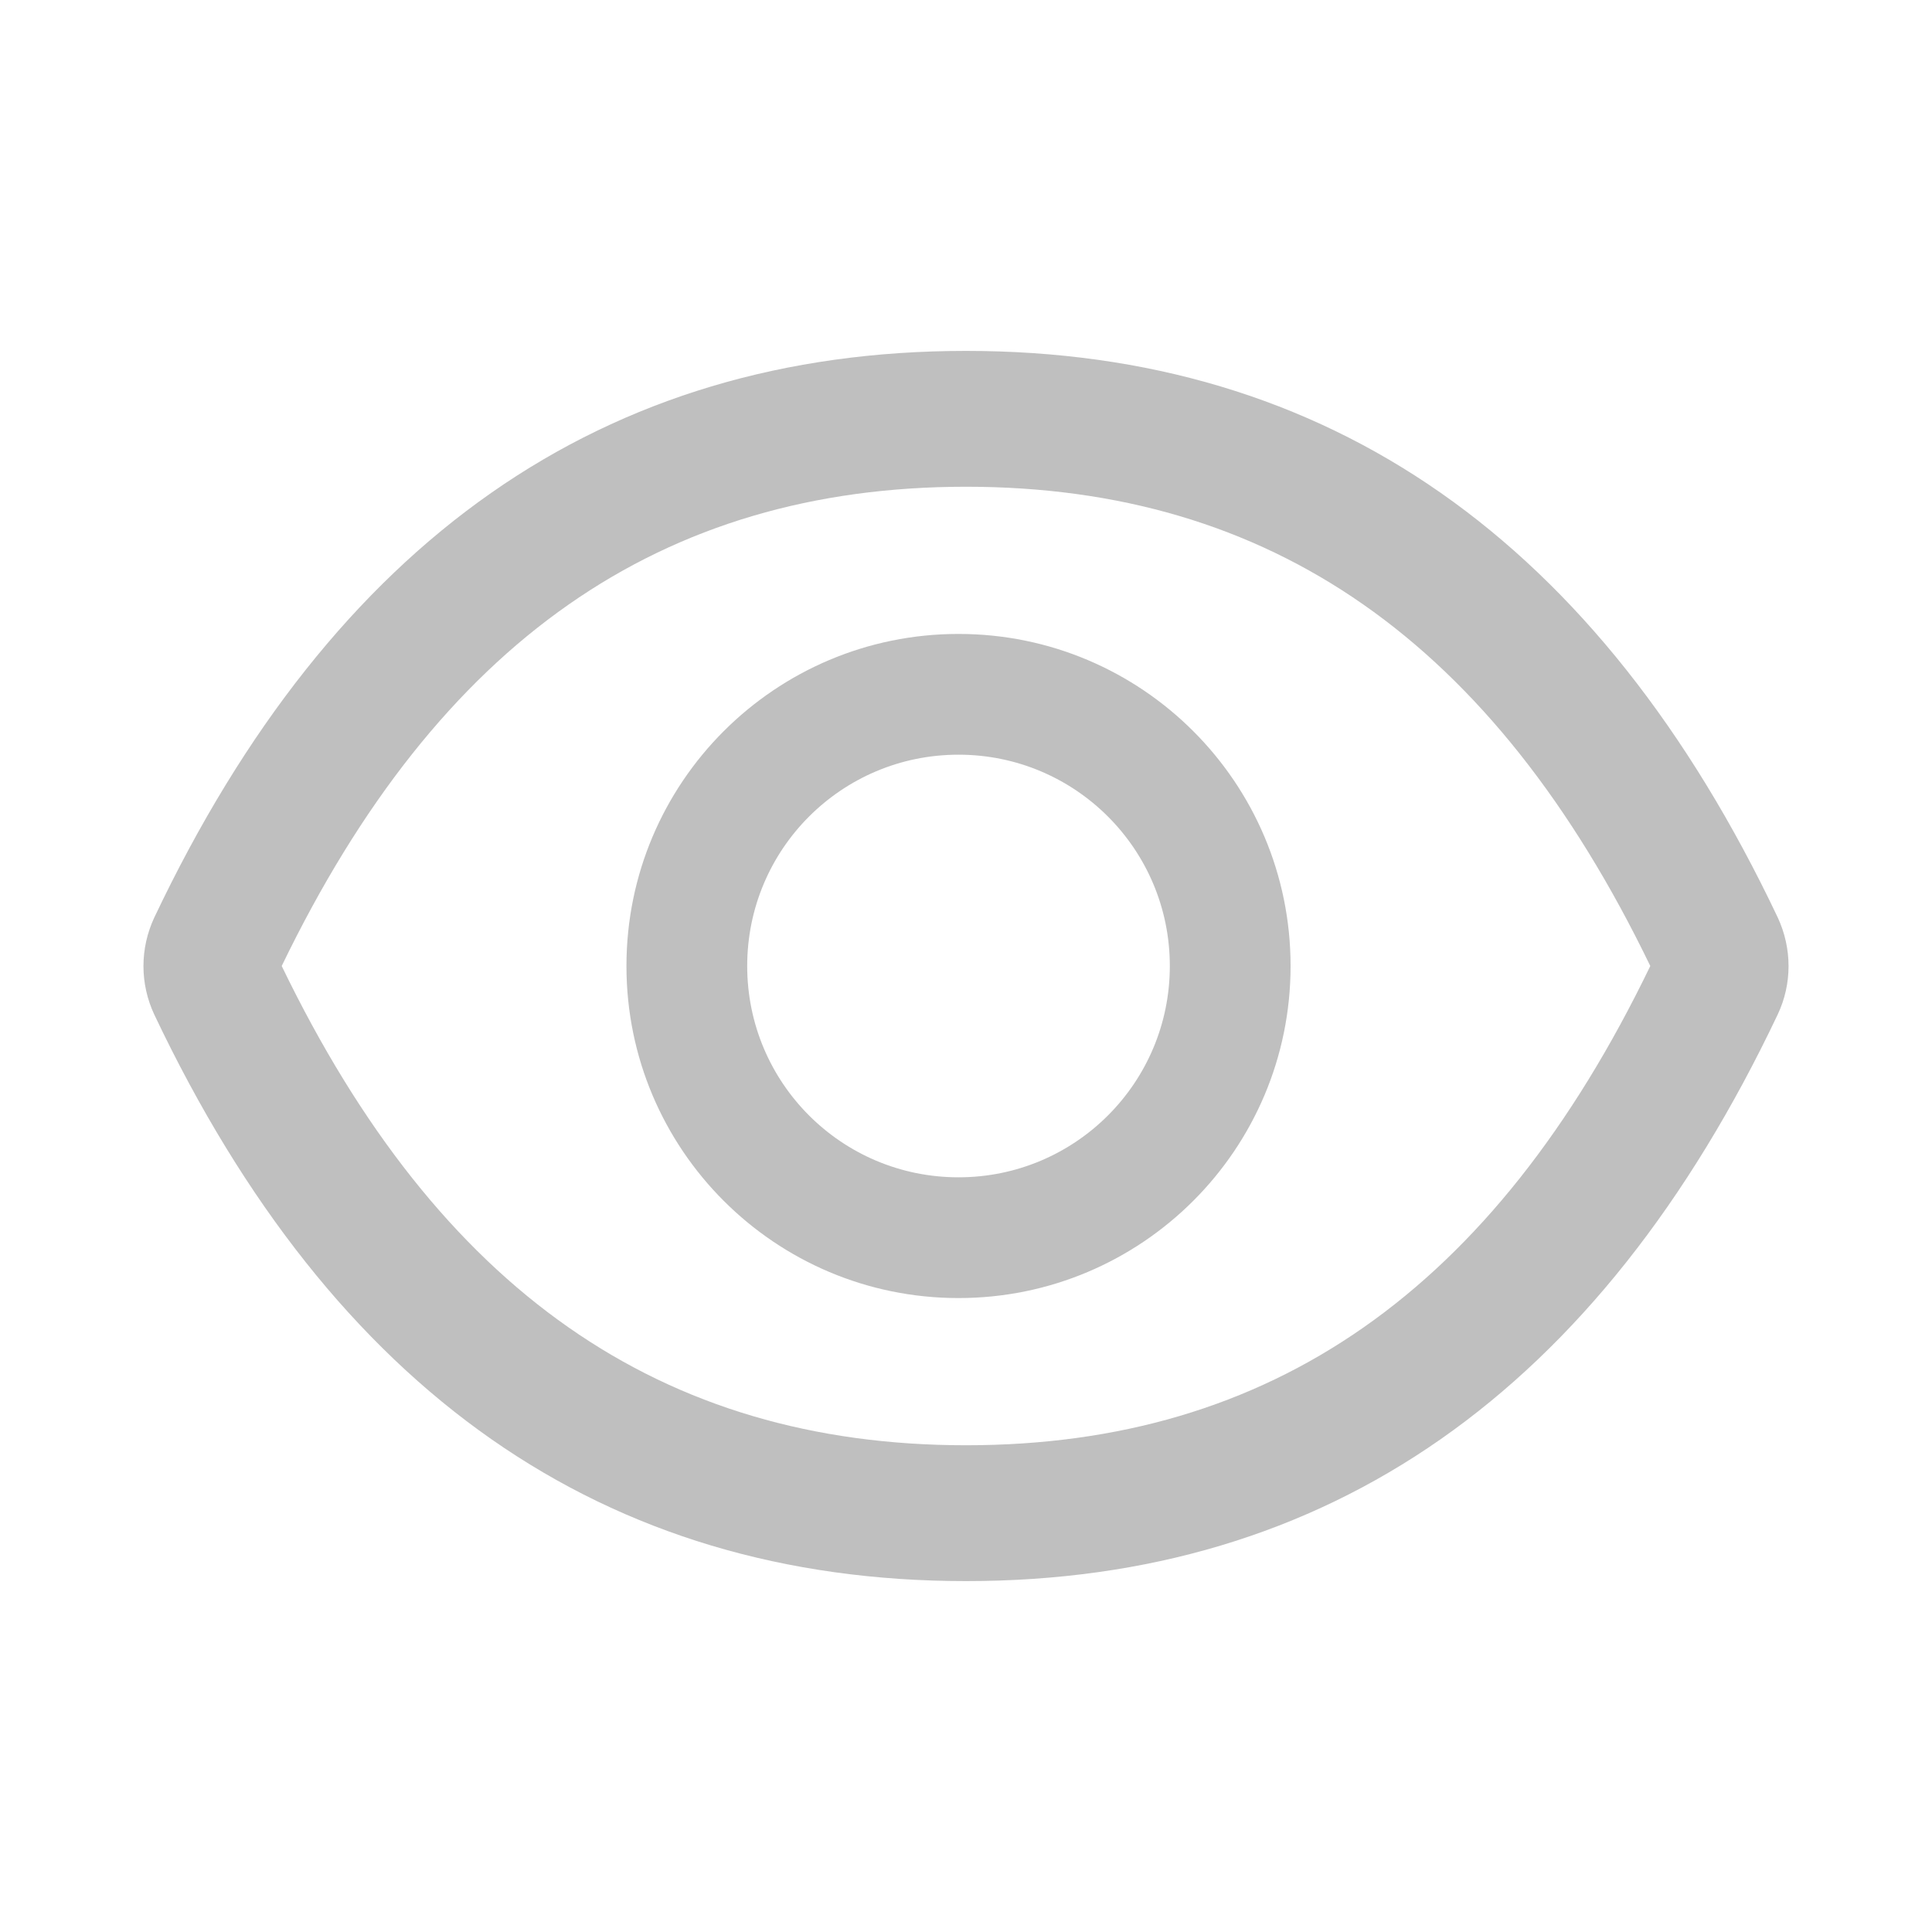
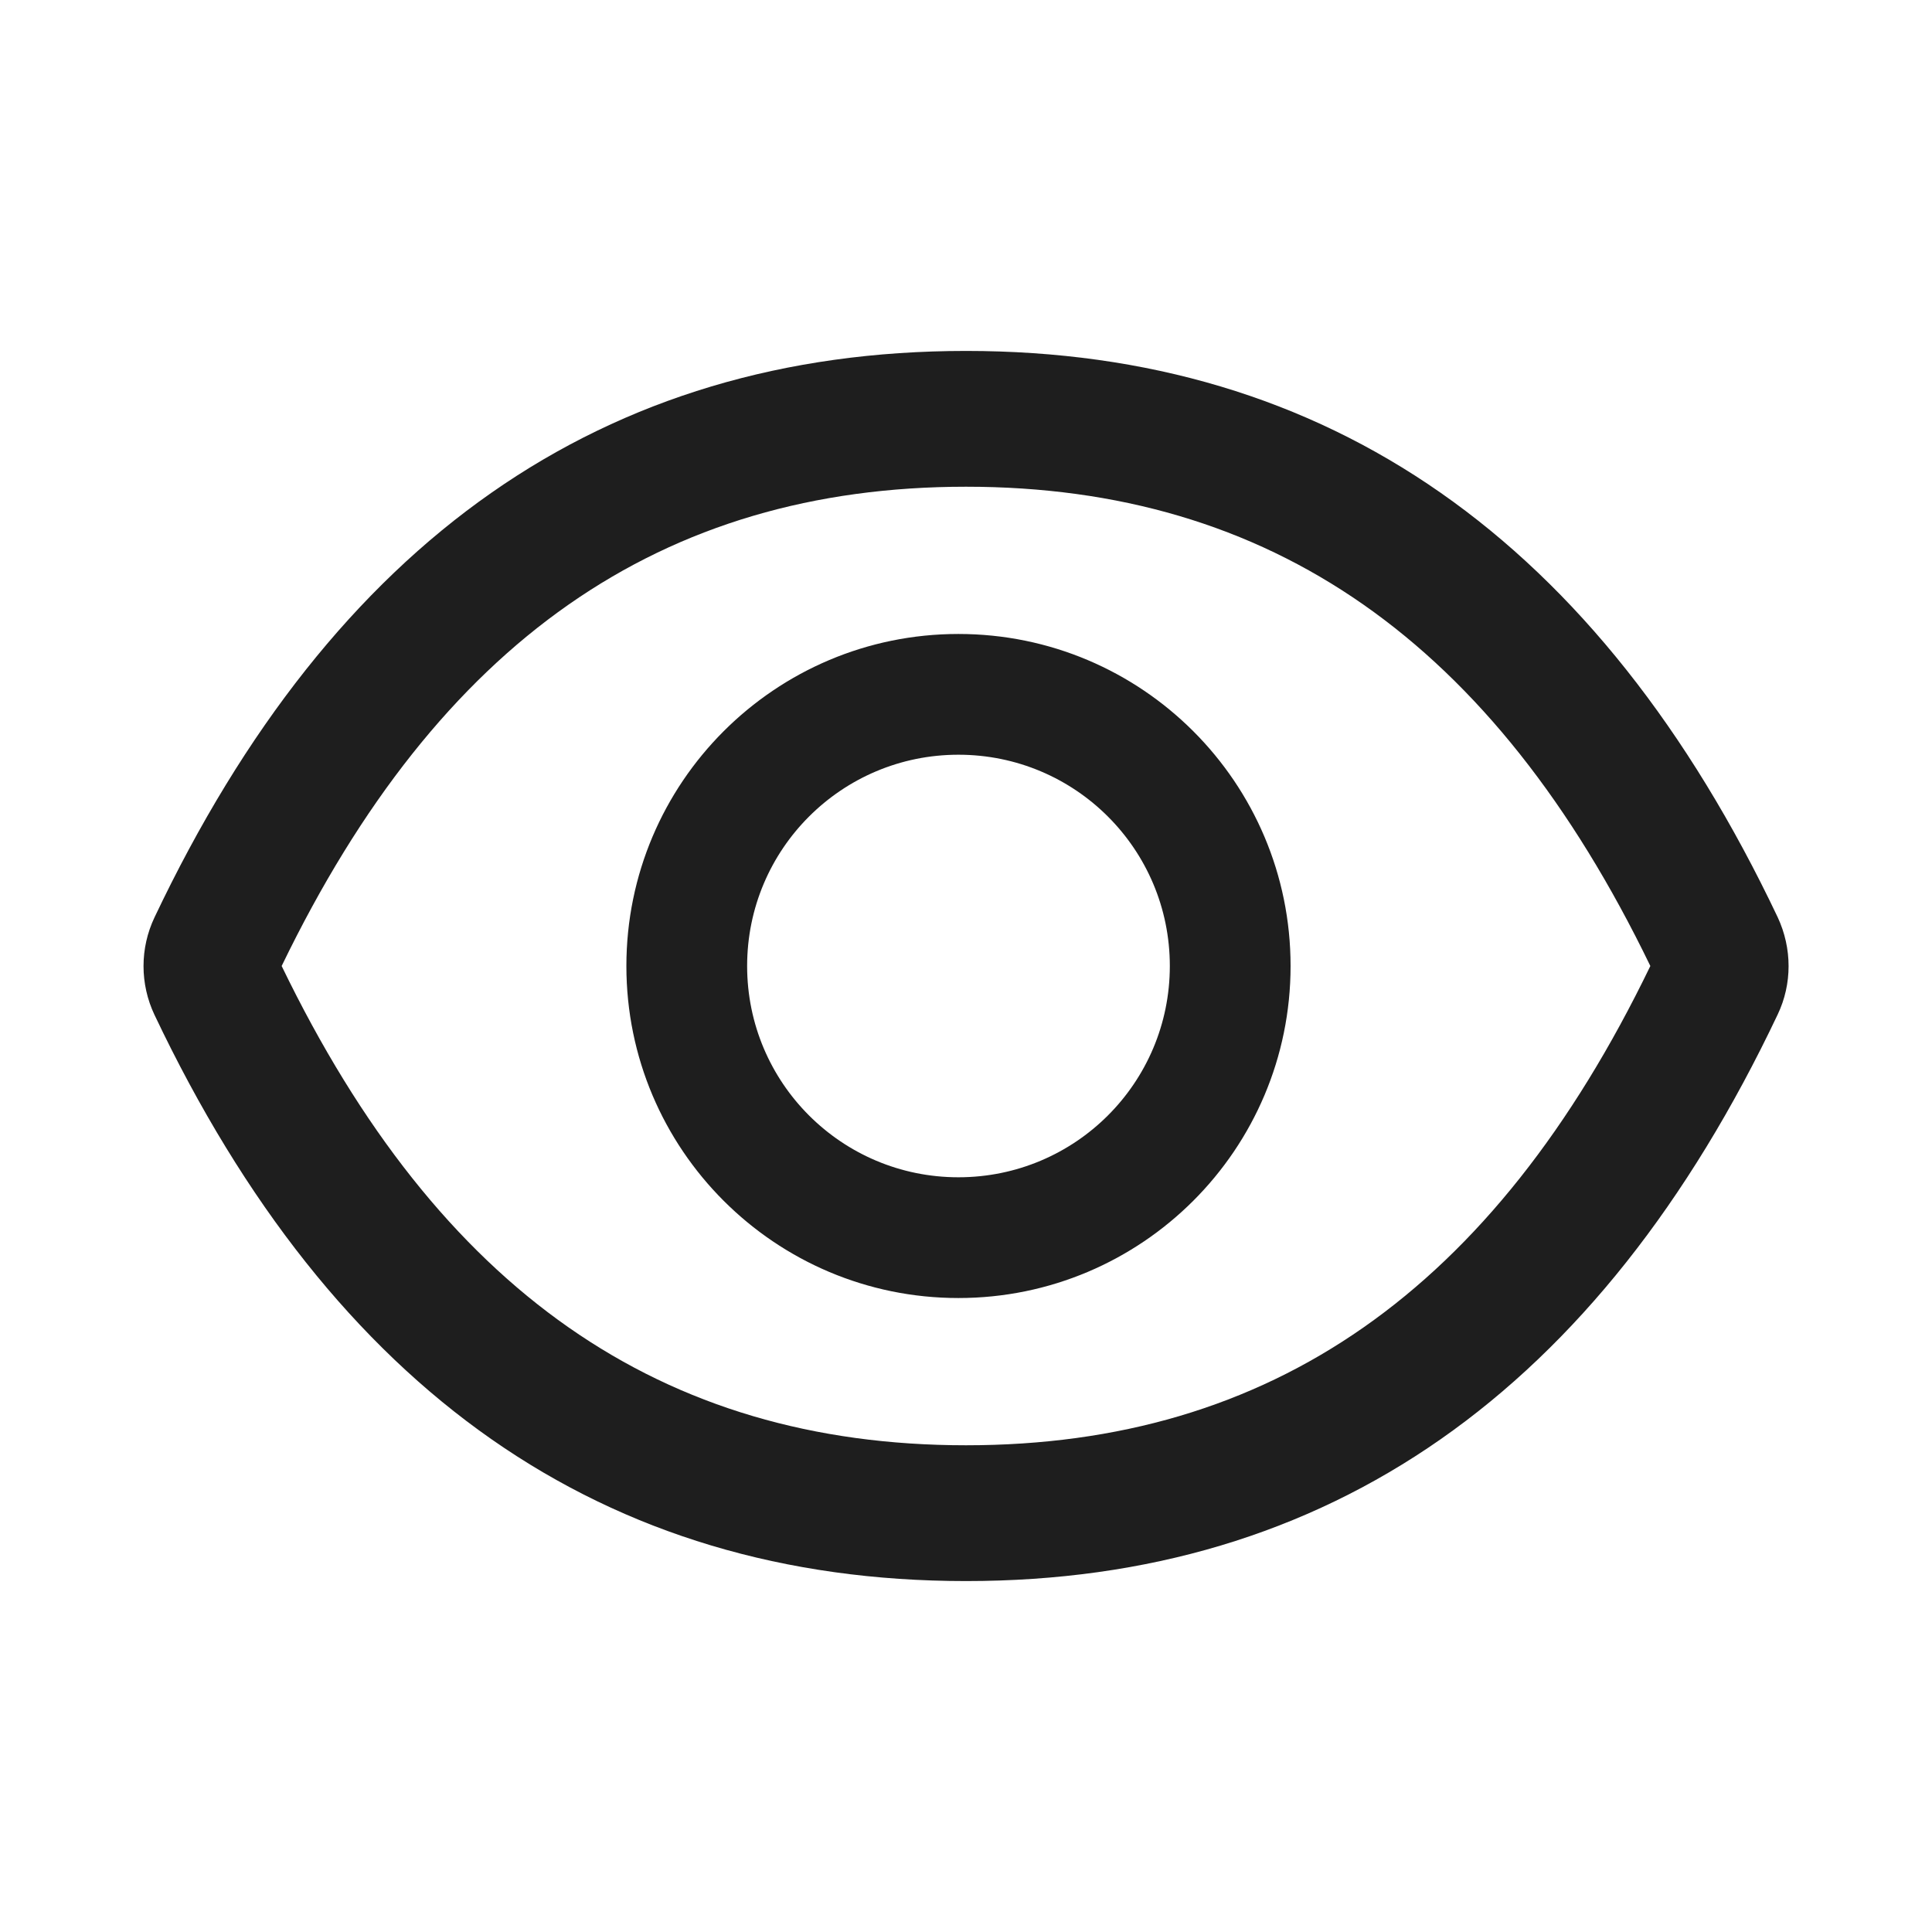
- <svg xmlns="http://www.w3.org/2000/svg" width="16" height="16" viewBox="0 0 16 16" fill="none">
-   <path d="M14.722 7.597C13.241 4.477 11.002 2.906 8 2.906C4.997 2.906 2.759 4.477 1.278 7.598C1.219 7.724 1.188 7.862 1.188 8.001C1.188 8.14 1.219 8.277 1.278 8.403C2.759 11.523 4.999 13.094 8 13.094C11.003 13.094 13.241 11.523 14.722 8.402C14.842 8.148 14.842 7.855 14.722 7.597ZM8 11.969C5.48 11.969 3.634 10.691 2.333 8C3.634 5.309 5.48 4.031 8 4.031C10.52 4.031 12.366 5.309 13.667 8C12.367 10.691 10.522 11.969 8 11.969ZM7.938 5.25C6.419 5.25 5.188 6.481 5.188 8C5.188 9.519 6.419 10.75 7.938 10.75C9.456 10.75 10.688 9.519 10.688 8C10.688 6.481 9.456 5.25 7.938 5.25ZM7.938 9.75C6.97 9.75 6.188 8.967 6.188 8C6.188 7.033 6.97 6.25 7.938 6.25C8.905 6.25 9.688 7.033 9.688 8C9.688 8.967 8.905 9.75 7.938 9.75Z" fill="black" fill-opacity="0.25" />
+ <svg xmlns="http://www.w3.org/2000/svg" width="14" height="14" viewBox="0 0 14 14" fill="none">
+   <path d="M12.882 6.647C11.586 3.917 9.627 2.543 7 2.543C4.372 2.543 2.415 3.917 1.119 6.649C1.067 6.759 1.04 6.879 1.04 7.001C1.04 7.122 1.067 7.243 1.119 7.353C2.415 10.083 4.374 11.457 7 11.457C9.628 11.457 11.586 10.083 12.882 7.351C12.987 7.13 12.987 6.873 12.882 6.647ZM7 10.473C4.795 10.473 3.18 9.354 2.041 7C3.18 4.646 4.795 3.527 7 3.527C9.205 3.527 10.82 4.646 11.959 7C10.821 9.354 9.207 10.473 7 10.473ZM6.945 4.594C5.617 4.594 4.539 5.671 4.539 7C4.539 8.329 5.617 9.406 6.945 9.406C8.274 9.406 9.352 8.329 9.352 7C9.352 5.671 8.274 4.594 6.945 4.594ZM6.945 8.531C6.099 8.531 5.414 7.846 5.414 7C5.414 6.154 6.099 5.469 6.945 5.469C7.792 5.469 8.477 6.154 8.477 7C8.477 7.846 7.792 8.531 6.945 8.531Z" fill="black" fill-opacity="0.88" />
</svg>
